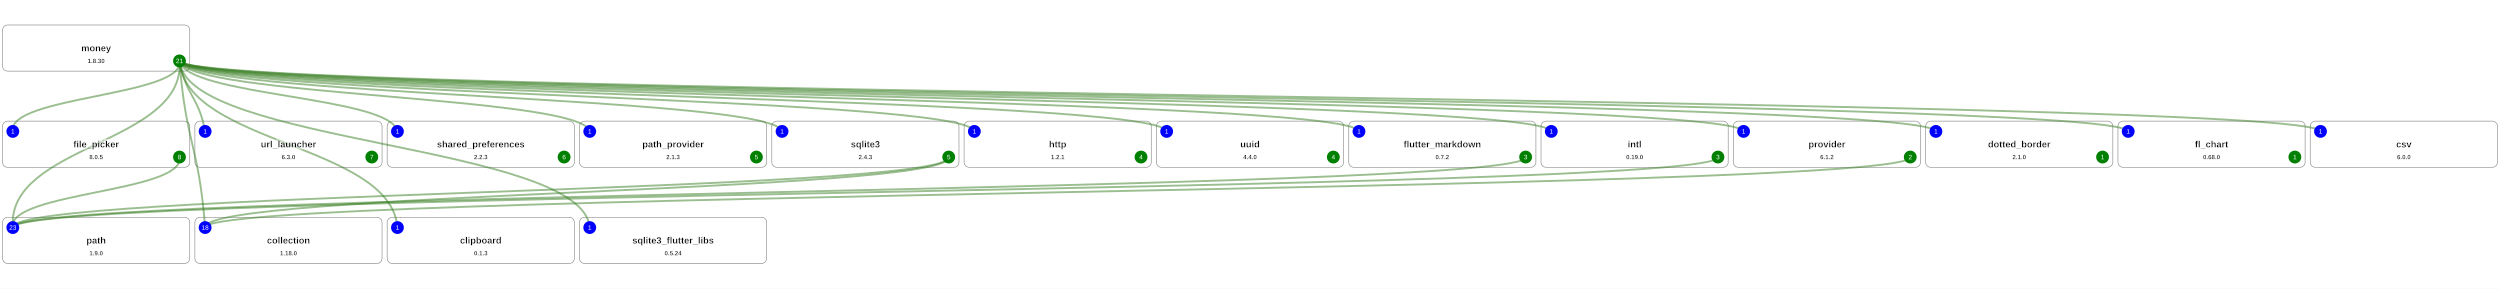
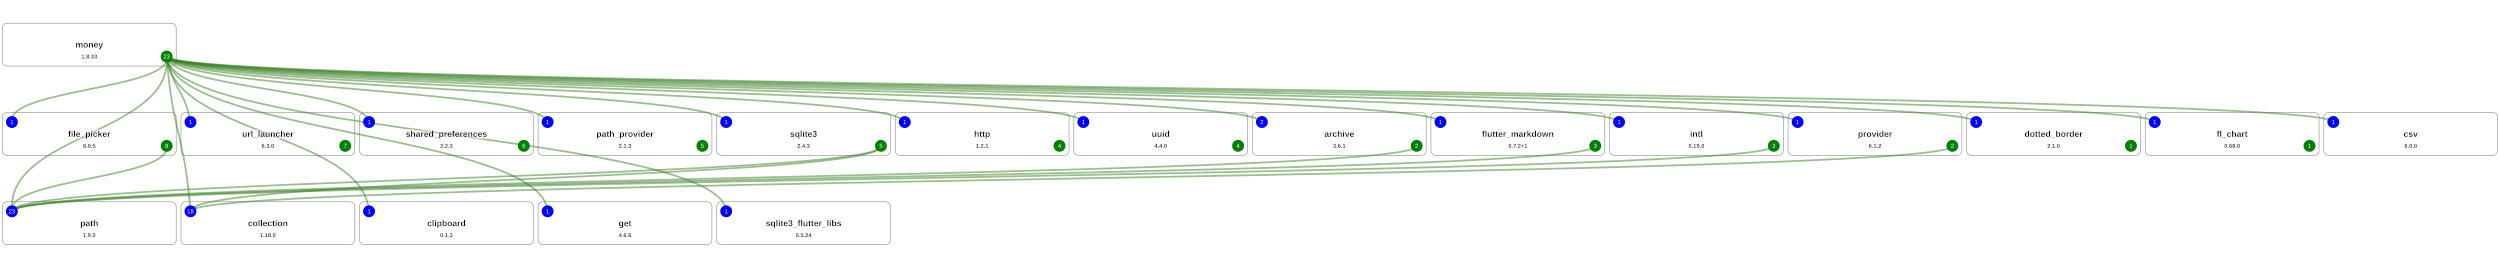
- <svg xmlns="http://www.w3.org/2000/svg" width="3900" height="450" font-family="Arial, Helvetica, sans-serif">
+ <svg xmlns="http://www.w3.org/2000/svg" width="4200" height="450" font-family="Arial, Helvetica, sans-serif">
  <style>
    .layerRectangle {
      stroke: black;
      stroke-dasharray: 5,5;
      fill: url('#layers')
    }
    .layerText {
      fill: purple;
      font-size: 150%;
      filter: url(#outlineWhite);
    }
    .nodeFolder {
      fill: #aaaaaa;
      opacity: 0.3;
      stroke: whitesmoke;
    }
    .nodeFile {
      fill: #ffffff;
      opacity: 0.9;
      stroke: gray;
    }
    .folderName {
      font-size: 180%;
      fill : white;
      font-weight: bolder;
      text-anchor: start;
      letter-spacing : 1px;
      dominant-baseline: hanging;
      filter: url(#shadow);
    }
    .nodeName {
      fill : black;
      font-weight: bold;
      text-anchor: middle;
      dominant-baseline: central;
      filter: url(#outlineWhite);
    }
    .line {
      fill : none;
      stroke-width: 3;
      opacity: 0.5;
    }
    .line:hover {
      stroke-width: 6;
      opacity: 1;
    }
</style>
  <defs id="idSvgDef">
    <linearGradient id="layers" gradientTransform="rotate(90)">
      <stop offset="0%" stop-color="#691872" stop-opacity="0.1" />
      <stop offset="100%" stop-color="#691872" stop-opacity="0.3" />
    </linearGradient>
    <filter id="shadow">
      <feGaussianBlur in="SourceAlpha" stdDeviation="2" />
      <feOffset dx="1" dy="1" result="offsetblur" />
      <feFlood flood-color="black" />
      <feComposite in2="offsetblur" operator="in" />
      <feMerge>
        <feMergeNode />
        <feMergeNode in="SourceGraphic" />
      </feMerge>
    </filter>
    <filter id="outlineWhite">
      <feMorphology in="SourceAlpha" result="DILATED" operator="dilate" radius="2" />
      <feFlood flood-color="white" flood-opacity="0.5" result="WHITE" />
      <feComposite in="WHITE" in2="DILATED" operator="in" result="OUTLINE" />
      <feMerge>
        <feMergeNode in="OUTLINE" />
        <feMergeNode in="SourceGraphic" />
      </feMerge>
    </filter>
    <filter id="outlineBlack">
      <feMorphology in="SourceAlpha" result="DILATED" operator="dilate" radius="2" />
      <feFlood flood-color="black" flood-opacity="0.5" result="BLACK" />
      <feComposite in="BLACK" in2="DILATED" operator="in" result="OUTLINE" />
      <feMerge>
        <feMergeNode in="OUTLINE" />
        <feMergeNode in="SourceGraphic" />
      </feMerge>
    </filter>
    <marker id="lineEnd" viewBox="0 -5 30 10" refX="12" orient="auto">
      <path d="M0,-16L32,0L0,16" fill="#3058FF" opacity="0.67" />
    </marker>
    <marker id="lineStart" viewBox="0 -4 8 8" refX="4" orient="auto">
      <circle cx="4" r="4" fill="#377E22" />
    </marker>
  </defs>
  <rect width="100%" height="100%" fill="white" />
  <rect width="100%" height="100%" fill="white" />
+   <g id="Node_archive">
+     <rect x="2104" y="189" width="292" height="72" rx="8" ry="8" class="nodeFile" />
+   </g>
+   <g id="Node_path">
+     <rect x="4" y="339" width="292" height="72" rx="8" ry="8" class="nodeFile" />
+   </g>
  <g id="Node_file_picker">
    <rect x="4" y="189" width="292" height="72" rx="8" ry="8" class="nodeFile" />
  </g>
-   <g id="Node_path">
-     <rect x="4" y="339" width="292" height="72" rx="8" ry="8" class="nodeFile" />
-   </g>
  <g id="Node_flutter_markdown">
-     <rect x="2104" y="189" width="292" height="72" rx="8" ry="8" class="nodeFile" />
+     <rect x="2404" y="189" width="292" height="72" rx="8" ry="8" class="nodeFile" />
  </g>
  <g id="Node_intl">
-     <rect x="2404" y="189" width="292" height="72" rx="8" ry="8" class="nodeFile" />
+     <rect x="2704" y="189" width="292" height="72" rx="8" ry="8" class="nodeFile" />
  </g>
  <g id="Node_money">
    <rect x="4" y="39" width="292" height="72" rx="8" ry="8" class="nodeFile" />
  </g>
  <g id="Node_clipboard">
    <rect x="604" y="339" width="292" height="72" rx="8" ry="8" class="nodeFile" />
  </g>
  <g id="Node_collection">
    <rect x="304" y="339" width="292" height="72" rx="8" ry="8" class="nodeFile" />
  </g>
  <g id="Node_csv">
+     <rect x="3904" y="189" width="292" height="72" rx="8" ry="8" class="nodeFile" />
+   </g>
+   <g id="Node_dotted_border">
+     <rect x="3304" y="189" width="292" height="72" rx="8" ry="8" class="nodeFile" />
+   </g>
+   <g id="Node_fl_chart">
    <rect x="3604" y="189" width="292" height="72" rx="8" ry="8" class="nodeFile" />
  </g>
-   <g id="Node_dotted_border">
-     <rect x="3004" y="189" width="292" height="72" rx="8" ry="8" class="nodeFile" />
-   </g>
-   <g id="Node_fl_chart">
-     <rect x="3304" y="189" width="292" height="72" rx="8" ry="8" class="nodeFile" />
+   <g id="Node_get">
+     <rect x="904" y="339" width="292" height="72" rx="8" ry="8" class="nodeFile" />
  </g>
  <g id="Node_http">
    <rect x="1504" y="189" width="292" height="72" rx="8" ry="8" class="nodeFile" />
  </g>
  <g id="Node_path_provider">
    <rect x="904" y="189" width="292" height="72" rx="8" ry="8" class="nodeFile" />
  </g>
  <g id="Node_provider">
-     <rect x="2704" y="189" width="292" height="72" rx="8" ry="8" class="nodeFile" />
+     <rect x="3004" y="189" width="292" height="72" rx="8" ry="8" class="nodeFile" />
  </g>
  <g id="Node_shared_preferences">
    <rect x="604" y="189" width="292" height="72" rx="8" ry="8" class="nodeFile" />
  </g>
  <g id="Node_sqlite3">
    <rect x="1204" y="189" width="292" height="72" rx="8" ry="8" class="nodeFile" />
  </g>
  <g id="Node_sqlite3_flutter_libs">
-     <rect x="904" y="339" width="292" height="72" rx="8" ry="8" class="nodeFile" />
+     <rect x="1204" y="339" width="292" height="72" rx="8" ry="8" class="nodeFile" />
  </g>
  <g id="Node_url_launcher">
    <rect x="304" y="189" width="292" height="72" rx="8" ry="8" class="nodeFile" />
  </g>
  <g id="Node_uuid">
    <rect x="1804" y="189" width="292" height="72" rx="8" ry="8" class="nodeFile" />
  </g>
  <g id="Edges">
+     <path class="line" d="M2380 245 C 2390 300,10 300, 20 355" fill="none" stroke="#377E22">
+       </path>
    <path class="line" d="M280 245 C 290 300,10 300, 20 355" fill="none" stroke="#377E22">
      </path>
-     <path class="line" d="M2380 245 C 2390 300,10 300, 20 355" fill="none" stroke="#377E22">
-       </path>
    <path class="line" d="M2680 245 C 2690 300,10 300, 20 355" fill="none" stroke="#377E22">
      </path>
+     <path class="line" d="M2980 245 C 2990 300,10 300, 20 355" fill="none" stroke="#377E22">
+       </path>
+     <path class="line" d="M280 95 C 290 150,2110 150, 2120 205" fill="none" stroke="#377E22">
+       </path>
    <path class="line" d="M280 95 C 290 225,610 225, 620 355" fill="none" stroke="#377E22">
      </path>
    <path class="line" d="M280 95 C 290 225,310 225, 320 355" fill="none" stroke="#377E22">
      </path>
+     <path class="line" d="M280 95 C 290 150,3910 150, 3920 205" fill="none" stroke="#377E22">
+       </path>
+     <path class="line" d="M280 95 C 290 150,3310 150, 3320 205" fill="none" stroke="#377E22">
+       </path>
+     <path class="line" d="M280 95 C 290 150,10 150, 20 205" fill="none" stroke="#377E22">
+       </path>
    <path class="line" d="M280 95 C 290 150,3610 150, 3620 205" fill="none" stroke="#377E22">
      </path>
+     <path class="line" d="M280 95 C 290 150,2410 150, 2420 205" fill="none" stroke="#377E22">
+       </path>
+     <path class="line" d="M280 95 C 290 225,910 225, 920 355" fill="none" stroke="#377E22">
+       </path>
+     <path class="line" d="M280 95 C 290 150,1510 150, 1520 205" fill="none" stroke="#377E22">
+       </path>
+     <path class="line" d="M280 95 C 290 150,2710 150, 2720 205" fill="none" stroke="#377E22">
+       </path>
+     <path class="line" d="M280 95 C 290 225,10 225, 20 355" fill="none" stroke="#377E22">
+       </path>
+     <path class="line" d="M280 95 C 290 150,910 150, 920 205" fill="none" stroke="#377E22">
+       </path>
    <path class="line" d="M280 95 C 290 150,3010 150, 3020 205" fill="none" stroke="#377E22">
      </path>
-     <path class="line" d="M280 95 C 290 150,10 150, 20 205" fill="none" stroke="#377E22">
-       </path>
-     <path class="line" d="M280 95 C 290 150,3310 150, 3320 205" fill="none" stroke="#377E22">
-       </path>
-     <path class="line" d="M280 95 C 290 150,2110 150, 2120 205" fill="none" stroke="#377E22">
-       </path>
-     <path class="line" d="M280 95 C 290 150,1510 150, 1520 205" fill="none" stroke="#377E22">
-       </path>
-     <path class="line" d="M280 95 C 290 150,2410 150, 2420 205" fill="none" stroke="#377E22">
-       </path>
-     <path class="line" d="M280 95 C 290 225,10 225, 20 355" fill="none" stroke="#377E22">
-       </path>
-     <path class="line" d="M280 95 C 290 150,910 150, 920 205" fill="none" stroke="#377E22">
-       </path>
-     <path class="line" d="M280 95 C 290 150,2710 150, 2720 205" fill="none" stroke="#377E22">
-       </path>
    <path class="line" d="M280 95 C 290 150,610 150, 620 205" fill="none" stroke="#377E22">
      </path>
    <path class="line" d="M280 95 C 290 150,1210 150, 1220 205" fill="none" stroke="#377E22">
      </path>
-     <path class="line" d="M280 95 C 290 225,910 225, 920 355" fill="none" stroke="#377E22">
+     <path class="line" d="M280 95 C 290 225,1210 225, 1220 355" fill="none" stroke="#377E22">
      </path>
    <path class="line" d="M280 95 C 290 150,310 150, 320 205" fill="none" stroke="#377E22">
      </path>
    <path class="line" d="M280 95 C 290 150,1810 150, 1820 205" fill="none" stroke="#377E22">
      </path>
-     <path class="line" d="M2980 245 C 2990 300,310 300, 320 355" fill="none" stroke="#377E22">
+     <path class="line" d="M3280 245 C 3290 300,310 300, 320 355" fill="none" stroke="#377E22">
      </path>
    <path class="line" d="M1480 245 C 1490 300,310 300, 320 355" fill="none" stroke="#377E22">
      </path>
    <path class="line" d="M1480 245 C 1490 300,10 300, 20 355" fill="none" stroke="#377E22">
      </path>
+   </g>
+   <g id="Counters_archive">
+     <g>
+       <circle cx="2380" cy="245" r="10" fill="green" />
+       <text x="2380" y="245" fill="white" font-size="10" text-anchor="middle" dominant-baseline="central">2</text>
+     </g>
+     <g>
+       <circle cx="2120" cy="205" r="10" fill="blue" />
+       <text x="2120" y="205" fill="white" font-size="10" text-anchor="middle" dominant-baseline="central">2</text>
+     </g>
+   </g>
+   <g id="Counters_path">
+     <g>
+       <circle cx="20" cy="355" r="10" fill="blue" />
+       <text x="20" y="355" fill="white" font-size="10" text-anchor="middle" dominant-baseline="central">23</text>
+     </g>
  </g>
  <g id="Counters_file_picker">
    <g>
      <circle cx="280" cy="245" r="10" fill="green" />
      <text x="280" y="245" fill="white" font-size="10" text-anchor="middle" dominant-baseline="central">8</text>
    </g>
    <g>
      <circle cx="20" cy="205" r="10" fill="blue" />
      <text x="20" y="205" fill="white" font-size="10" text-anchor="middle" dominant-baseline="central">1</text>
    </g>
  </g>
-   <g id="Counters_path">
-     <g>
-       <circle cx="20" cy="355" r="10" fill="blue" />
-       <text x="20" y="355" fill="white" font-size="10" text-anchor="middle" dominant-baseline="central">23</text>
-     </g>
-   </g>
  <g id="Counters_flutter_markdown">
-     <g>
-       <circle cx="2380" cy="245" r="10" fill="green" />
-       <text x="2380" y="245" fill="white" font-size="10" text-anchor="middle" dominant-baseline="central">3</text>
-     </g>
-     <g>
-       <circle cx="2120" cy="205" r="10" fill="blue" />
-       <text x="2120" y="205" fill="white" font-size="10" text-anchor="middle" dominant-baseline="central">1</text>
-     </g>
-   </g>
-   <g id="Counters_intl">
    <g>
      <circle cx="2680" cy="245" r="10" fill="green" />
      <text x="2680" y="245" fill="white" font-size="10" text-anchor="middle" dominant-baseline="central">3</text>
    </g>
    <g>
      <circle cx="2420" cy="205" r="10" fill="blue" />
      <text x="2420" y="205" fill="white" font-size="10" text-anchor="middle" dominant-baseline="central">1</text>
    </g>
  </g>
+   <g id="Counters_intl">
+     <g>
+       <circle cx="2980" cy="245" r="10" fill="green" />
+       <text x="2980" y="245" fill="white" font-size="10" text-anchor="middle" dominant-baseline="central">3</text>
+     </g>
+     <g>
+       <circle cx="2720" cy="205" r="10" fill="blue" />
+       <text x="2720" y="205" fill="white" font-size="10" text-anchor="middle" dominant-baseline="central">1</text>
+     </g>
+   </g>
  <g id="Counters_money">
    <g>
      <circle cx="280" cy="95" r="10" fill="green" />
-       <text x="280" y="95" fill="white" font-size="10" text-anchor="middle" dominant-baseline="central">21</text>
+       <text x="280" y="95" fill="white" font-size="10" text-anchor="middle" dominant-baseline="central">23</text>
    </g>
  </g>
  <g id="Counters_clipboard">
    <g>
      <circle cx="620" cy="355" r="10" fill="blue" />
      <text x="620" y="355" fill="white" font-size="10" text-anchor="middle" dominant-baseline="central">1</text>
    </g>
  </g>
  <g id="Counters_collection">
    <g>
      <circle cx="320" cy="355" r="10" fill="blue" />
      <text x="320" y="355" fill="white" font-size="10" text-anchor="middle" dominant-baseline="central">18</text>
    </g>
  </g>
  <g id="Counters_csv">
    <g>
+       <circle cx="3920" cy="205" r="10" fill="blue" />
+       <text x="3920" y="205" fill="white" font-size="10" text-anchor="middle" dominant-baseline="central">1</text>
+     </g>
+   </g>
+   <g id="Counters_dotted_border">
+     <g>
+       <circle cx="3580" cy="245" r="10" fill="green" />
+       <text x="3580" y="245" fill="white" font-size="10" text-anchor="middle" dominant-baseline="central">1</text>
+     </g>
+     <g>
+       <circle cx="3320" cy="205" r="10" fill="blue" />
+       <text x="3320" y="205" fill="white" font-size="10" text-anchor="middle" dominant-baseline="central">1</text>
+     </g>
+   </g>
+   <g id="Counters_fl_chart">
+     <g>
+       <circle cx="3880" cy="245" r="10" fill="green" />
+       <text x="3880" y="245" fill="white" font-size="10" text-anchor="middle" dominant-baseline="central">1</text>
+     </g>
+     <g>
      <circle cx="3620" cy="205" r="10" fill="blue" />
      <text x="3620" y="205" fill="white" font-size="10" text-anchor="middle" dominant-baseline="central">1</text>
    </g>
  </g>
-   <g id="Counters_dotted_border">
+   <g id="Counters_get">
+     <g>
+       <circle cx="920" cy="355" r="10" fill="blue" />
+       <text x="920" y="355" fill="white" font-size="10" text-anchor="middle" dominant-baseline="central">1</text>
+     </g>
+   </g>
+   <g id="Counters_http">
+     <g>
+       <circle cx="1780" cy="245" r="10" fill="green" />
+       <text x="1780" y="245" fill="white" font-size="10" text-anchor="middle" dominant-baseline="central">4</text>
+     </g>
+     <g>
+       <circle cx="1520" cy="205" r="10" fill="blue" />
+       <text x="1520" y="205" fill="white" font-size="10" text-anchor="middle" dominant-baseline="central">1</text>
+     </g>
+   </g>
+   <g id="Counters_path_provider">
+     <g>
+       <circle cx="1180" cy="245" r="10" fill="green" />
+       <text x="1180" y="245" fill="white" font-size="10" text-anchor="middle" dominant-baseline="central">5</text>
+     </g>
+     <g>
+       <circle cx="920" cy="205" r="10" fill="blue" />
+       <text x="920" y="205" fill="white" font-size="10" text-anchor="middle" dominant-baseline="central">1</text>
+     </g>
+   </g>
+   <g id="Counters_provider">
    <g>
      <circle cx="3280" cy="245" r="10" fill="green" />
-       <text x="3280" y="245" fill="white" font-size="10" text-anchor="middle" dominant-baseline="central">1</text>
+       <text x="3280" y="245" fill="white" font-size="10" text-anchor="middle" dominant-baseline="central">2</text>
    </g>
    <g>
      <circle cx="3020" cy="205" r="10" fill="blue" />
      <text x="3020" y="205" fill="white" font-size="10" text-anchor="middle" dominant-baseline="central">1</text>
    </g>
  </g>
-   <g id="Counters_fl_chart">
-     <g>
-       <circle cx="3580" cy="245" r="10" fill="green" />
-       <text x="3580" y="245" fill="white" font-size="10" text-anchor="middle" dominant-baseline="central">1</text>
-     </g>
-     <g>
-       <circle cx="3320" cy="205" r="10" fill="blue" />
-       <text x="3320" y="205" fill="white" font-size="10" text-anchor="middle" dominant-baseline="central">1</text>
-     </g>
-   </g>
-   <g id="Counters_http">
-     <g>
-       <circle cx="1780" cy="245" r="10" fill="green" />
-       <text x="1780" y="245" fill="white" font-size="10" text-anchor="middle" dominant-baseline="central">4</text>
-     </g>
-     <g>
-       <circle cx="1520" cy="205" r="10" fill="blue" />
-       <text x="1520" y="205" fill="white" font-size="10" text-anchor="middle" dominant-baseline="central">1</text>
-     </g>
-   </g>
-   <g id="Counters_path_provider">
-     <g>
-       <circle cx="1180" cy="245" r="10" fill="green" />
-       <text x="1180" y="245" fill="white" font-size="10" text-anchor="middle" dominant-baseline="central">5</text>
-     </g>
-     <g>
-       <circle cx="920" cy="205" r="10" fill="blue" />
-       <text x="920" y="205" fill="white" font-size="10" text-anchor="middle" dominant-baseline="central">1</text>
-     </g>
-   </g>
-   <g id="Counters_provider">
-     <g>
-       <circle cx="2980" cy="245" r="10" fill="green" />
-       <text x="2980" y="245" fill="white" font-size="10" text-anchor="middle" dominant-baseline="central">2</text>
-     </g>
-     <g>
-       <circle cx="2720" cy="205" r="10" fill="blue" />
-       <text x="2720" y="205" fill="white" font-size="10" text-anchor="middle" dominant-baseline="central">1</text>
-     </g>
-   </g>
  <g id="Counters_shared_preferences">
    <g>
      <circle cx="880" cy="245" r="10" fill="green" />
      <text x="880" y="245" fill="white" font-size="10" text-anchor="middle" dominant-baseline="central">6</text>
    </g>
    <g>
      <circle cx="620" cy="205" r="10" fill="blue" />
      <text x="620" y="205" fill="white" font-size="10" text-anchor="middle" dominant-baseline="central">1</text>
    </g>
  </g>
  <g id="Counters_sqlite3">
    <g>
      <circle cx="1480" cy="245" r="10" fill="green" />
      <text x="1480" y="245" fill="white" font-size="10" text-anchor="middle" dominant-baseline="central">5</text>
    </g>
    <g>
      <circle cx="1220" cy="205" r="10" fill="blue" />
      <text x="1220" y="205" fill="white" font-size="10" text-anchor="middle" dominant-baseline="central">1</text>
    </g>
  </g>
  <g id="Counters_sqlite3_flutter_libs">
    <g>
-       <circle cx="920" cy="355" r="10" fill="blue" />
-       <text x="920" y="355" fill="white" font-size="10" text-anchor="middle" dominant-baseline="central">1</text>
+       <circle cx="1220" cy="355" r="10" fill="blue" />
+       <text x="1220" y="355" fill="white" font-size="10" text-anchor="middle" dominant-baseline="central">1</text>
    </g>
  </g>
  <g id="Counters_url_launcher">
    <g>
      <circle cx="580" cy="245" r="10" fill="green" />
      <text x="580" y="245" fill="white" font-size="10" text-anchor="middle" dominant-baseline="central">7</text>
    </g>
    <g>
      <circle cx="320" cy="205" r="10" fill="blue" />
      <text x="320" y="205" fill="white" font-size="10" text-anchor="middle" dominant-baseline="central">1</text>
    </g>
  </g>
  <g id="Counters_uuid">
    <g>
      <circle cx="2080" cy="245" r="10" fill="green" />
      <text x="2080" y="245" fill="white" font-size="10" text-anchor="middle" dominant-baseline="central">4</text>
    </g>
    <g>
      <circle cx="1820" cy="205" r="10" fill="blue" />
      <text x="1820" y="205" fill="white" font-size="10" text-anchor="middle" dominant-baseline="central">1</text>
    </g>
+   </g>
+   <g id="Labels_archive">
+     <text class="nodeName" x="2250" y="225" font-size="120%">archive</text>
+     <text class="nodeName" x="2250" y="245" font-size="80%">3.6.1</text>
+   </g>
+   <g id="Labels_path">
+     <text class="nodeName" x="150" y="375" font-size="120%">path</text>
+     <text class="nodeName" x="150" y="395" font-size="80%">1.9.0</text>
  </g>
  <g id="Labels_file_picker">
    <text class="nodeName" x="150" y="225" font-size="120%">file_picker</text>
    <text class="nodeName" x="150" y="245" font-size="80%">8.0.5</text>
  </g>
-   <g id="Labels_path">
-     <text class="nodeName" x="150" y="375" font-size="120%">path</text>
-     <text class="nodeName" x="150" y="395" font-size="80%">1.9.0</text>
-   </g>
  <g id="Labels_flutter_markdown">
-     <text class="nodeName" x="2250" y="225" font-size="120%">flutter_markdown</text>
-     <text class="nodeName" x="2250" y="245" font-size="80%">0.7.2</text>
+     <text class="nodeName" x="2550" y="225" font-size="120%">flutter_markdown</text>
+     <text class="nodeName" x="2550" y="245" font-size="80%">0.7.2+1</text>
  </g>
  <g id="Labels_intl">
-     <text class="nodeName" x="2550" y="225" font-size="120%">intl</text>
-     <text class="nodeName" x="2550" y="245" font-size="80%">0.19.0</text>
+     <text class="nodeName" x="2850" y="225" font-size="120%">intl</text>
+     <text class="nodeName" x="2850" y="245" font-size="80%">0.19.0</text>
  </g>
  <g id="Labels_money">
    <text class="nodeName" x="150" y="75" font-size="120%">money</text>
-     <text class="nodeName" x="150" y="95" font-size="80%">1.8.30</text>
+     <text class="nodeName" x="150" y="95" font-size="80%">1.8.33</text>
  </g>
  <g id="Labels_clipboard">
    <text class="nodeName" x="750" y="375" font-size="120%">clipboard</text>
    <text class="nodeName" x="750" y="395" font-size="80%">0.1.3</text>
  </g>
  <g id="Labels_collection">
    <text class="nodeName" x="450" y="375" font-size="120%">collection</text>
    <text class="nodeName" x="450" y="395" font-size="80%">1.18.0</text>
  </g>
  <g id="Labels_csv">
-     <text class="nodeName" x="3750" y="225" font-size="120%">csv</text>
-     <text class="nodeName" x="3750" y="245" font-size="80%">6.0.0</text>
+     <text class="nodeName" x="4050" y="225" font-size="120%">csv</text>
+     <text class="nodeName" x="4050" y="245" font-size="80%">6.0.0</text>
  </g>
  <g id="Labels_dotted_border">
-     <text class="nodeName" x="3150" y="225" font-size="120%">dotted_border</text>
-     <text class="nodeName" x="3150" y="245" font-size="80%">2.1.0</text>
+     <text class="nodeName" x="3450" y="225" font-size="120%">dotted_border</text>
+     <text class="nodeName" x="3450" y="245" font-size="80%">2.1.0</text>
  </g>
  <g id="Labels_fl_chart">
-     <text class="nodeName" x="3450" y="225" font-size="120%">fl_chart</text>
-     <text class="nodeName" x="3450" y="245" font-size="80%">0.68.0</text>
+     <text class="nodeName" x="3750" y="225" font-size="120%">fl_chart</text>
+     <text class="nodeName" x="3750" y="245" font-size="80%">0.68.0</text>
+   </g>
+   <g id="Labels_get">
+     <text class="nodeName" x="1050" y="375" font-size="120%">get</text>
+     <text class="nodeName" x="1050" y="395" font-size="80%">4.6.6</text>
  </g>
  <g id="Labels_http">
    <text class="nodeName" x="1650" y="225" font-size="120%">http</text>
    <text class="nodeName" x="1650" y="245" font-size="80%">1.2.1</text>
  </g>
  <g id="Labels_path_provider">
    <text class="nodeName" x="1050" y="225" font-size="120%">path_provider</text>
    <text class="nodeName" x="1050" y="245" font-size="80%">2.1.3</text>
  </g>
  <g id="Labels_provider">
-     <text class="nodeName" x="2850" y="225" font-size="120%">provider</text>
-     <text class="nodeName" x="2850" y="245" font-size="80%">6.1.2</text>
+     <text class="nodeName" x="3150" y="225" font-size="120%">provider</text>
+     <text class="nodeName" x="3150" y="245" font-size="80%">6.1.2</text>
  </g>
  <g id="Labels_shared_preferences">
    <text class="nodeName" x="750" y="225" font-size="120%">shared_preferences</text>
    <text class="nodeName" x="750" y="245" font-size="80%">2.2.3</text>
  </g>
  <g id="Labels_sqlite3">
    <text class="nodeName" x="1350" y="225" font-size="120%">sqlite3</text>
    <text class="nodeName" x="1350" y="245" font-size="80%">2.4.3</text>
  </g>
  <g id="Labels_sqlite3_flutter_libs">
-     <text class="nodeName" x="1050" y="375" font-size="120%">sqlite3_flutter_libs</text>
-     <text class="nodeName" x="1050" y="395" font-size="80%">0.5.24</text>
+     <text class="nodeName" x="1350" y="375" font-size="120%">sqlite3_flutter_libs</text>
+     <text class="nodeName" x="1350" y="395" font-size="80%">0.5.24</text>
  </g>
  <g id="Labels_url_launcher">
    <text class="nodeName" x="450" y="225" font-size="120%">url_launcher</text>
    <text class="nodeName" x="450" y="245" font-size="80%">6.3.0</text>
  </g>
  <g id="Labels_uuid">
    <text class="nodeName" x="1950" y="225" font-size="120%">uuid</text>
    <text class="nodeName" x="1950" y="245" font-size="80%">4.4.0</text>
  </g>
</svg>
